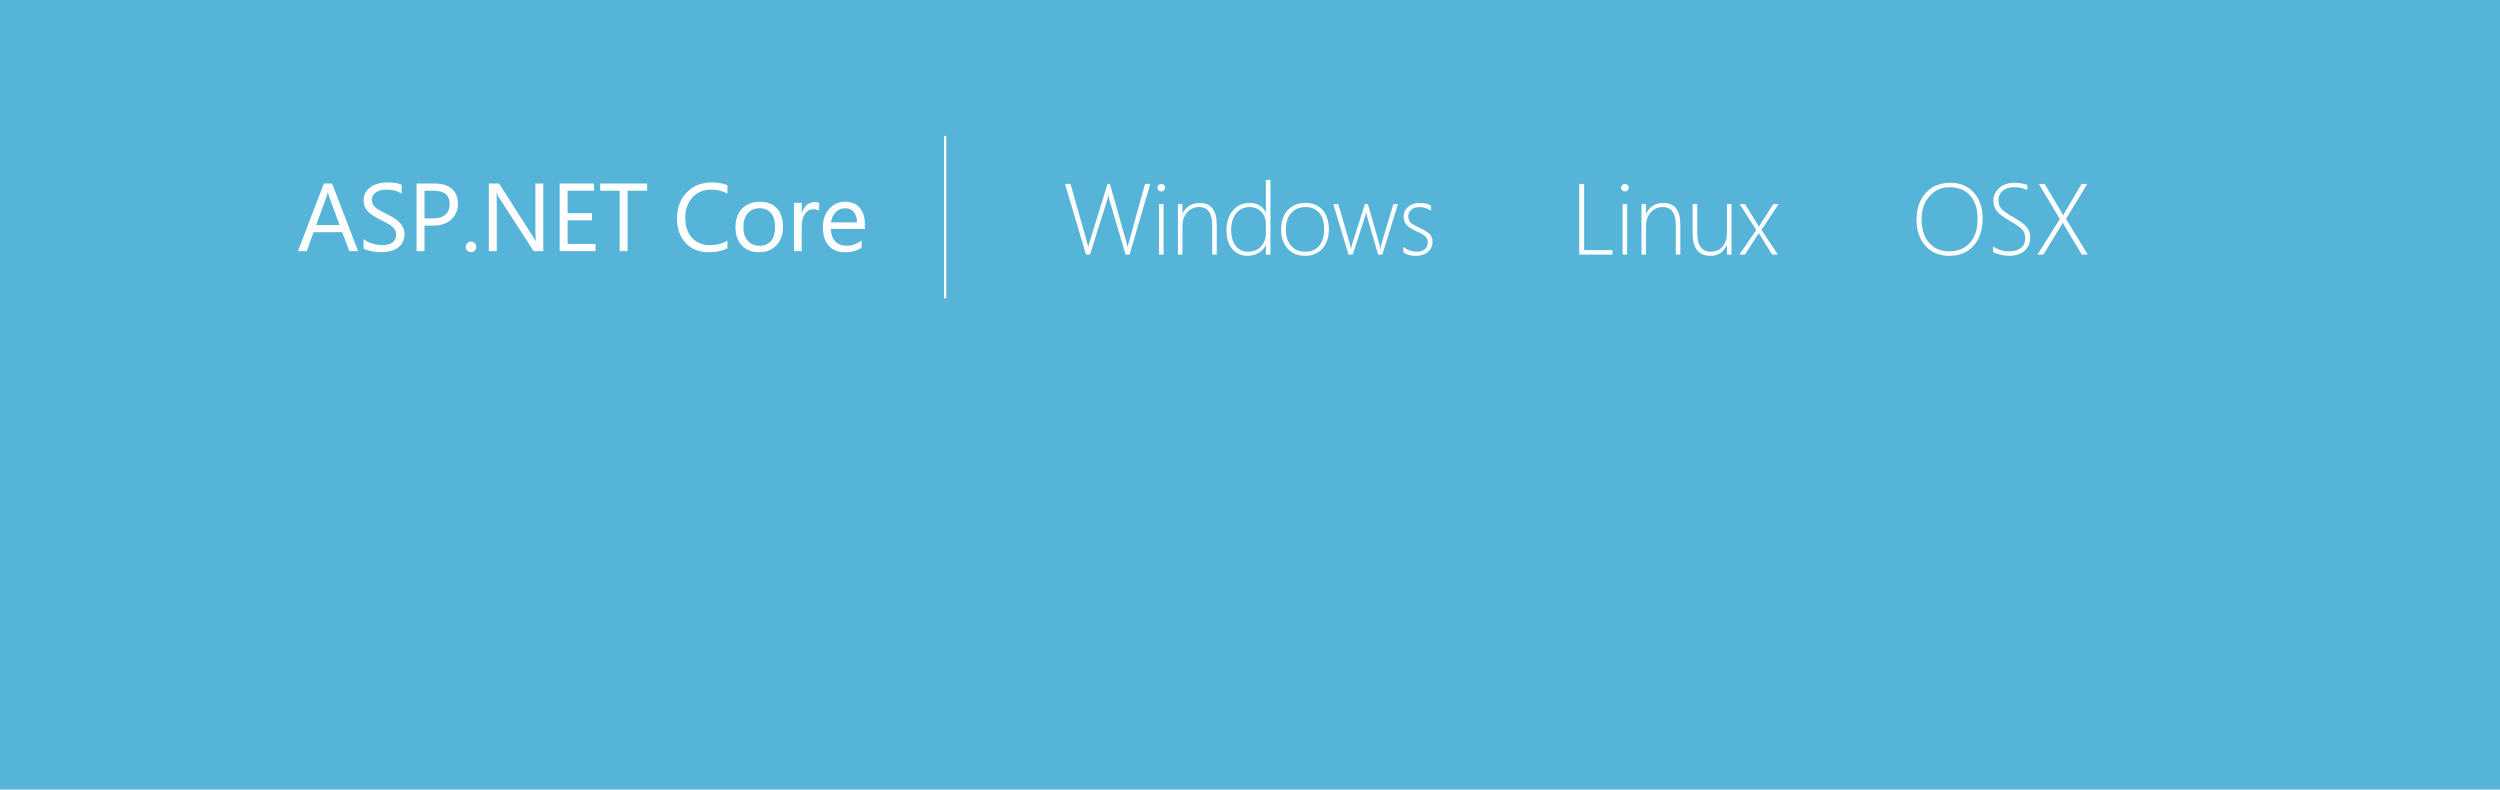
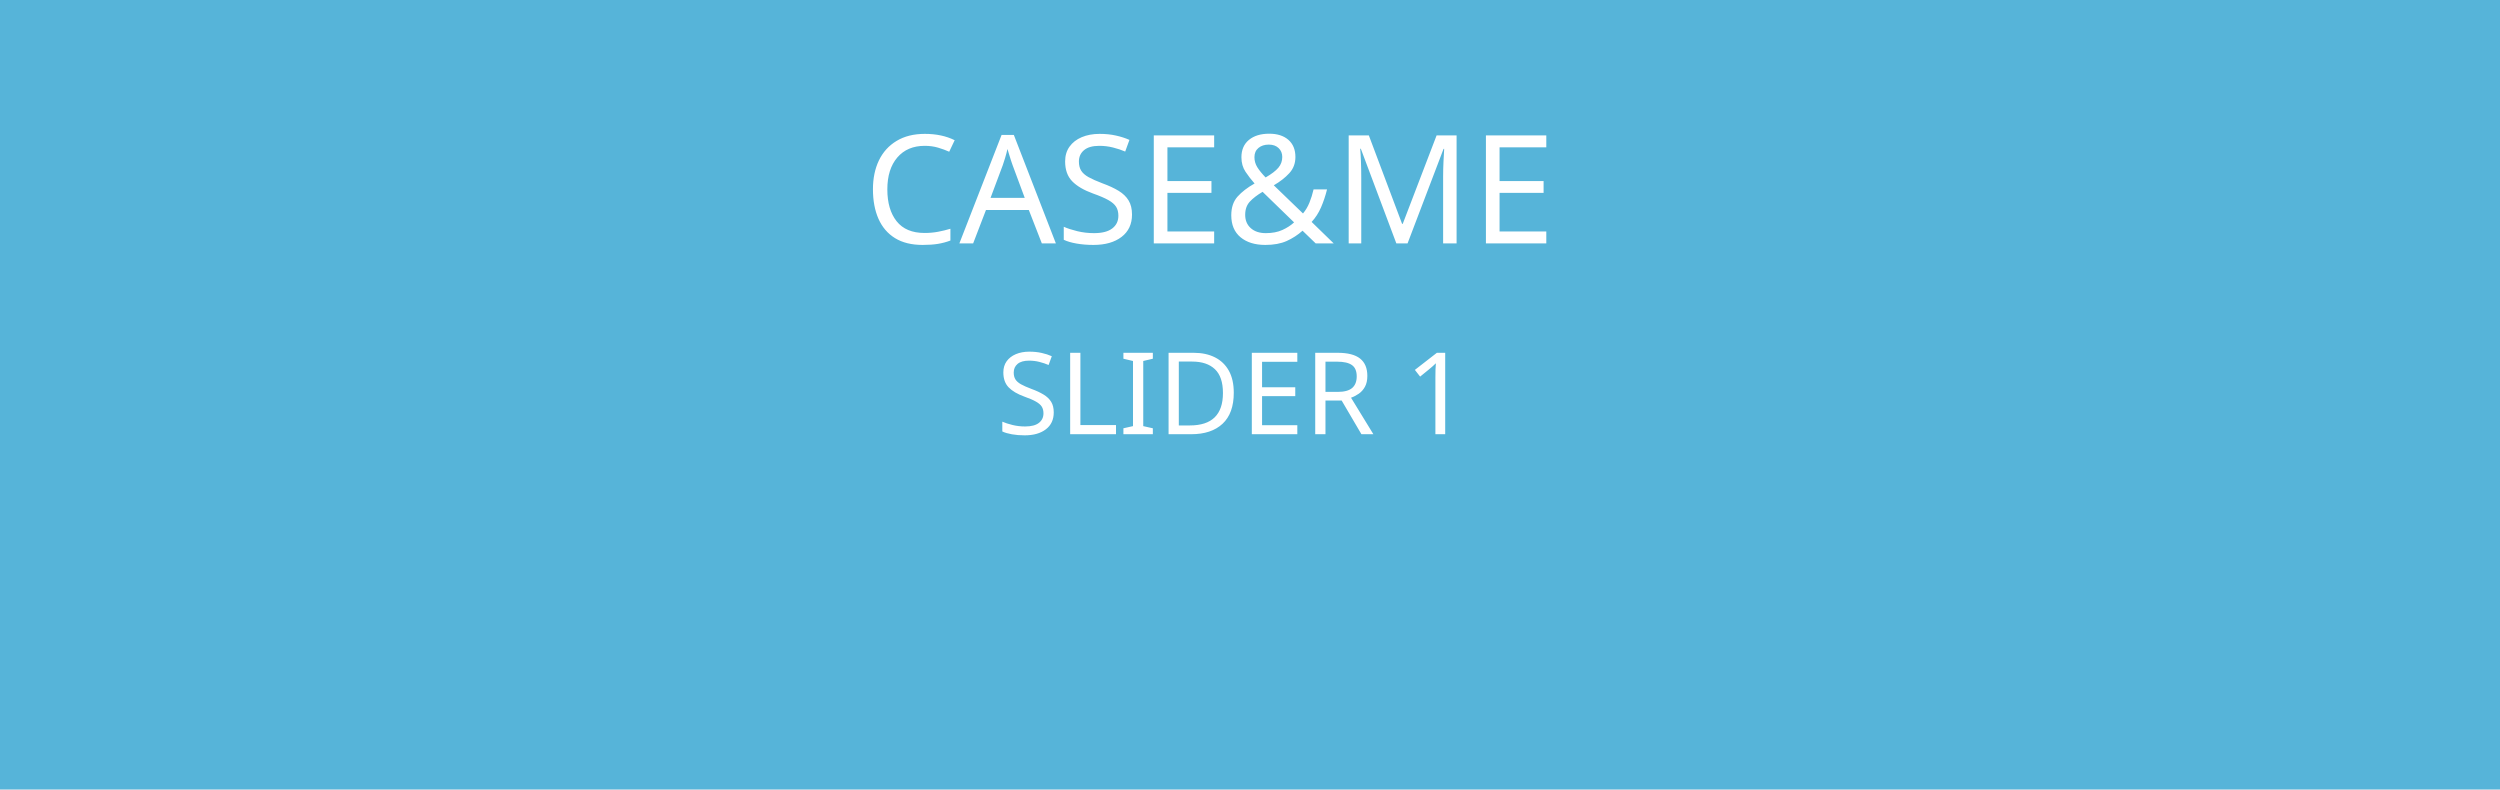
- <svg xmlns="http://www.w3.org/2000/svg" viewBox="0 0 1140 360" enable-background="new 0 0 1140 360">
-   <path fill="#56B4D9" d="M0 0h1140v360h-1140v-360z" />
-   <path fill="#fff" d="M163.29 114.514h-3.996l-3.266-8.637h-13.063l-3.072 8.637h-4.018l11.816-30.809h3.738l11.861 30.809zm-8.443-11.881l-4.834-13.127c-.158-.43-.315-1.117-.473-2.063h-.086c-.144.874-.308 1.562-.494 2.063l-4.791 13.127h10.678zm10.921 10.635v-4.254c.487.43 1.07.816 1.751 1.16.68.344 1.396.634 2.148.87s1.507.419 2.267.548c.759.129 1.461.193 2.105.193 2.22 0 3.878-.412 4.974-1.235s1.644-2.009 1.644-3.556c0-.831-.183-1.554-.548-2.17s-.87-1.178-1.515-1.687-1.407-.995-2.288-1.461-1.83-.956-2.847-1.472c-1.074-.544-2.077-1.096-3.008-1.654-.931-.559-1.74-1.175-2.428-1.848s-1.229-1.436-1.622-2.288c-.394-.853-.591-1.852-.591-2.997 0-1.403.308-2.625.924-3.663.616-1.038 1.425-1.895 2.428-2.567 1.002-.673 2.145-1.175 3.427-1.504 1.282-.329 2.589-.494 3.921-.494 3.036 0 5.249.365 6.639 1.096v4.061c-1.819-1.261-4.154-1.891-7.004-1.891-.788 0-1.576.082-2.363.247-.788.165-1.49.434-2.105.806-.616.372-1.117.853-1.504 1.439s-.58 1.304-.58 2.148c0 .788.146 1.468.44 2.041.293.573.727 1.096 1.3 1.568.573.473 1.271.931 2.095 1.375.823.444 1.772.931 2.847 1.461 1.103.544 2.148 1.117 3.137 1.719s1.854 1.268 2.6 1.998c.745.73 1.335 1.54 1.772 2.428.437.888.655 1.905.655 3.051 0 1.519-.297 2.804-.892 3.856-.595 1.053-1.396 1.908-2.406 2.567s-2.174 1.135-3.491 1.429c-1.318.293-2.707.44-4.168.44-.487 0-1.089-.04-1.805-.118-.716-.079-1.447-.193-2.191-.344-.745-.15-1.45-.337-2.116-.559s-1.202-.467-1.602-.739zm27.808-10.399v11.645h-3.609v-30.809h8.465c3.294 0 5.847.802 7.659 2.406 1.812 1.604 2.718 3.867 2.718 6.789s-1.006 5.313-3.019 7.176c-2.013 1.862-4.73 2.793-8.153 2.793h-4.061zm0-15.898v12.633h3.781c2.492 0 4.394-.569 5.704-1.708s1.966-2.746 1.966-4.823c0-4.067-2.406-6.102-7.219-6.102h-4.232zm21.169 28.015c-.659 0-1.221-.236-1.687-.709-.466-.473-.698-1.038-.698-1.697s.232-1.229.698-1.708c.465-.479 1.027-.72 1.687-.72.673 0 1.246.24 1.719.72s.709 1.049.709 1.708-.236 1.225-.709 1.697-1.047.709-1.719.709zm33.007-.472h-4.426l-15.855-24.557c-.401-.616-.73-1.261-.988-1.934h-.129c.114.659.172 2.069.172 4.232v22.258h-3.609v-30.808h4.684l15.426 24.17c.645 1.003 1.06 1.69 1.246 2.063h.086c-.144-.888-.215-2.399-.215-4.533v-21.7h3.609v30.809zm23.79 0h-16.328v-30.809h15.641v3.266h-12.031v10.248h11.129v3.244h-11.129v10.785h12.719v3.266zm23.533-27.543h-8.895v27.543h-3.609v-27.543h-8.873v-3.266h21.377v3.266zm36.623 26.254c-2.277 1.203-5.113 1.805-8.508 1.805-4.383 0-7.892-1.411-10.527-4.232-2.636-2.821-3.953-6.524-3.953-11.107 0-4.927 1.482-8.909 4.447-11.945s6.725-4.555 11.279-4.555c2.922 0 5.342.423 7.262 1.268v3.846c-2.206-1.231-4.641-1.848-7.305-1.848-3.538 0-6.406 1.182-8.604 3.545-2.199 2.363-3.298 5.521-3.298 9.475 0 3.753 1.027 6.742 3.083 8.97 2.055 2.228 4.751 3.341 8.089 3.341 3.094 0 5.772-.688 8.035-2.063v3.5zm14.38 1.804c-3.251 0-5.848-1.027-7.788-3.083-1.941-2.056-2.911-4.78-2.911-8.175 0-3.695 1.01-6.581 3.029-8.658s4.748-3.115 8.186-3.115c3.28 0 5.84 1.01 7.681 3.029 1.84 2.02 2.761 4.819 2.761 8.4 0 3.509-.992 6.32-2.976 8.433-1.984 2.113-4.645 3.169-7.982 3.169zm.258-20.066c-2.263 0-4.054.77-5.371 2.31-1.318 1.54-1.977 3.663-1.977 6.37 0 2.606.666 4.662 1.998 6.166s3.115 2.256 5.35 2.256c2.277 0 4.028-.737 5.253-2.213s1.837-3.573 1.837-6.295c0-2.75-.612-4.87-1.837-6.359s-2.976-2.235-5.253-2.235zm27.185 1.117c-.616-.473-1.504-.709-2.664-.709-1.504 0-2.761.709-3.771 2.127s-1.515 3.352-1.515 5.801v11.215h-3.523v-22h3.523v4.533h.086c.501-1.547 1.268-2.754 2.299-3.62s2.184-1.3 3.459-1.3c.917 0 1.618.101 2.105.301v3.652zm20.89 8.315h-15.533c.057 2.449.716 4.34 1.977 5.672 1.26 1.332 2.993 1.998 5.199 1.998 2.478 0 4.755-.816 6.832-2.449v3.309c-1.934 1.403-4.49 2.105-7.67 2.105-3.108 0-5.55-.999-7.326-2.997-1.776-1.998-2.664-4.809-2.664-8.433 0-3.423.97-6.213 2.911-8.368 1.94-2.155 4.351-3.233 7.229-3.233s5.106.931 6.682 2.793c1.575 1.862 2.363 4.447 2.363 7.756v1.847zm-3.61-2.987c-.015-2.034-.505-3.616-1.472-4.748s-2.31-1.697-4.028-1.697c-1.662 0-3.072.595-4.232 1.783s-1.876 2.743-2.148 4.662h11.88zm40.699-39.408h-1v74h1v-74zm83.592 54.095h-1.842l-7.165-24.235c-.359-1.243-.562-2.253-.606-3.032h-.09c-.045.659-.277 1.655-.696 2.987l-7.637 24.28h-1.842l-9.568-32.209h2.493l7.345 25.808c.329 1.168.562 2.119.696 2.853h.09c.09-.554.352-1.505.786-2.853l7.951-25.808h1.123l7.3 25.808c.344 1.198.576 2.149.696 2.853h.09c.075-.419.194-.898.359-1.438l7.547-27.223h2.403l-9.433 32.209zm14.445-28.795c-.449 0-.846-.165-1.19-.494-.345-.329-.517-.749-.517-1.258 0-.494.176-.895.528-1.202.352-.307.745-.46 1.179-.46.464 0 .872.15 1.224.449.352.3.528.704.528 1.213 0 .479-.172.891-.517 1.235-.344.345-.756.517-1.235.517zm-1.011 28.795v-23h2.066v23h-2.066zm24.239 0v-13.387c0-5.525-1.992-8.288-5.975-8.288-2.216 0-4.036.813-5.458 2.437-1.423 1.625-2.134 3.635-2.134 6.031v13.207h-2.066v-23h2.066v4.178h.09c1.677-3.159 4.297-4.739 7.861-4.739 2.485 0 4.387.828 5.705 2.482 1.317 1.655 1.977 4.017 1.977 7.086v13.993h-2.066zm24.485 0v-4.178h-.09c-.748 1.453-1.855 2.605-3.324 3.459-1.467.854-3.122 1.28-4.963 1.28-2.83 0-5.14-1.033-6.929-3.1-1.79-2.066-2.684-4.919-2.684-8.558 0-3.713.977-6.719 2.931-9.018 1.954-2.298 4.488-3.448 7.603-3.448 3.445 0 5.9 1.415 7.367 4.245h.09v-14.733h2.066v34.051h-2.067zm0-13.993c0-2.141-.678-3.957-2.031-5.447-1.355-1.49-3.18-2.235-5.47-2.235-2.411 0-4.402.925-5.975 2.774-1.572 1.85-2.358 4.391-2.358 7.625 0 3.175.708 5.626 2.123 7.356s3.238 2.594 5.469 2.594c2.62 0 4.649-.812 6.086-2.437 1.438-1.625 2.156-3.605 2.156-5.941v-4.289zm17.838 14.554c-3.354 0-6.009-1.104-7.962-3.313-1.955-2.208-2.932-5.08-2.932-8.614 0-3.818 1.021-6.806 3.066-8.962 2.043-2.156 4.735-3.234 8.074-3.234 3.279 0 5.87 1.071 7.771 3.212 1.901 2.142 2.853 5.106 2.853 8.895 0 3.579-.97 6.477-2.909 8.692-1.938 2.216-4.592 3.324-7.961 3.324zm.157-22.236c-2.71 0-4.87.914-6.48 2.74-1.609 1.827-2.414 4.365-2.414 7.614 0 3.01.786 5.428 2.358 7.255s3.721 2.74 6.446 2.74c2.771 0 4.904-.898 6.401-2.695s2.246-4.29 2.246-7.479c0-3.279-.745-5.795-2.235-7.547-1.489-1.752-3.596-2.628-6.322-2.628zm35.087 21.675h-1.932l-5.009-17.34c-.135-.479-.255-1.123-.359-1.932h-.112c-.03.345-.18.974-.449 1.887l-5.615 17.385h-1.932l-6.94-23h2.291l5.346 18.351c.135.479.239 1.123.314 1.932h.18c.03-.434.172-1.078.427-1.932l5.84-18.351h1.415l5.211 18.351c.12.435.225 1.078.314 1.932h.18c0-.434.127-1.078.382-1.932l5.458-18.351h2.134l-7.144 23zm9.616-1.011v-2.493c.778.674 1.722 1.206 2.83 1.595 1.108.39 2.066.584 2.875.584 3.608 0 5.413-1.475 5.413-4.425 0-1.018-.396-1.887-1.19-2.605s-2.081-1.46-3.863-2.224c-2.201-.958-3.747-1.95-4.638-2.976-.892-1.025-1.337-2.272-1.337-3.74 0-1.872.715-3.384 2.146-4.537 1.43-1.153 3.192-1.729 5.289-1.729 1.977 0 3.669.404 5.076 1.213v2.336c-1.707-1.108-3.474-1.662-5.301-1.662-1.513 0-2.732.393-3.661 1.179s-1.393 1.808-1.393 3.066c0 1.093.292 1.98.876 2.662.584.682 1.872 1.464 3.863 2.347 2.396 1.078 4.043 2.078 4.941 2.999s1.348 2.145 1.348 3.672c0 1.827-.686 3.335-2.055 4.526-1.371 1.19-3.261 1.786-5.672 1.786-2.215-.002-4.064-.526-5.547-1.574zm80.185 1.011v-32.209h2.224v30.188h12.915v2.021h-15.139zm20.802-28.795c-.449 0-.846-.165-1.19-.494-.345-.329-.517-.749-.517-1.258 0-.494.176-.895.528-1.202.352-.307.744-.46 1.179-.46.464 0 .872.15 1.224.449.353.3.528.704.528 1.213 0 .479-.172.891-.517 1.235-.345.345-.756.517-1.235.517zm-1.011 28.795v-23h2.066v23h-2.066zm24.238 0v-13.387c0-5.525-1.991-8.288-5.975-8.288-2.216 0-4.035.813-5.458 2.437-1.423 1.625-2.134 3.635-2.134 6.031v13.207h-2.066v-23h2.066v4.178h.09c1.677-3.159 4.298-4.739 7.861-4.739 2.485 0 4.388.828 5.705 2.482 1.317 1.655 1.977 4.017 1.977 7.086v13.993h-2.066zm23.34 0v-4.178h-.09c-1.603 3.16-4.073 4.739-7.412 4.739-5.436 0-8.153-3.421-8.153-10.265v-13.296h2.089v12.78c0 3.115.513 5.376 1.539 6.783 1.025 1.408 2.639 2.111 4.84 2.111 2.142 0 3.875-.786 5.199-2.358 1.326-1.572 1.988-3.668 1.988-6.289v-13.027h2.066v23h-2.066zm15.727-11.276l7.502 11.275h-2.628l-6.064-9.703h-.09l-.809 1.28c-.104.18-.232.382-.382.606l-5.076 7.816h-2.516l7.682-11.23-7.547-11.77h2.426l5.121 8.243c.659 1.063 1.056 1.722 1.19 1.977h.09l1.146-1.887 5.346-8.333h2.426l-7.817 11.726zm85.656 11.837c-4.552 0-8.18-1.512-10.883-4.537-2.702-3.024-4.054-6.955-4.054-11.792 0-5.136 1.389-9.25 4.167-12.342 2.777-3.092 6.569-4.638 11.376-4.638 4.343 0 7.857 1.486 10.546 4.458 2.688 2.973 4.031 6.87 4.031 11.691 0 5.331-1.378 9.523-4.133 12.578s-6.438 4.582-11.05 4.582zm.224-31.288c-3.743 0-6.824 1.355-9.242 4.065-2.419 2.71-3.628 6.259-3.628 10.646 0 4.433 1.146 7.962 3.437 10.59s5.346 3.942 9.164 3.942c3.983 0 7.135-1.299 9.456-3.897 2.321-2.598 3.481-6.218 3.481-10.86 0-4.552-1.135-8.104-3.402-10.658-2.27-2.551-5.357-3.828-9.266-3.828zm19.702 29.581v-2.538c2.306 1.468 4.642 2.201 7.008 2.201 2.516 0 4.425-.52 5.728-1.561s1.954-2.497 1.954-4.369c0-1.647-.438-2.961-1.313-3.942-.877-.98-2.774-2.317-5.694-4.009-3.265-1.901-5.331-3.493-6.199-4.773s-1.303-2.759-1.303-4.436c0-2.276.884-4.208 2.65-5.795 1.767-1.587 4.125-2.381 7.075-2.381 1.917 0 3.833.322 5.75.966v2.336c-1.887-.854-3.9-1.28-6.042-1.28-2.187 0-3.919.554-5.2 1.662-1.279 1.108-1.92 2.516-1.92 4.223 0 1.647.438 2.958 1.314 3.931.875.974 2.766 2.299 5.671 3.976 3.01 1.707 5.013 3.223 6.009 4.548.995 1.325 1.493 2.849 1.493 4.571 0 2.471-.857 4.485-2.571 6.042-1.715 1.558-4.137 2.336-7.267 2.336-1.108 0-2.385-.172-3.829-.517-1.446-.345-2.551-.742-3.314-1.191zm40.5 1.146l-7.412-12.286c-.464-.764-.861-1.512-1.19-2.246h-.112c-.404.824-.831 1.572-1.28 2.246l-7.547 12.286h-2.673l10.175-16.239-9.568-15.97h2.673l7.21 12.106c.374.629.764 1.348 1.168 2.156h.09l1.19-2.156 7.165-12.106h2.583l-9.658 15.925 9.883 16.284h-2.697z" />
+ <svg xmlns="http://www.w3.org/2000/svg" width="1140" height="360">
+   <g>
+     <rect fill="none" id="canvas_background" height="402" width="582" y="-1" x="-1" />
+   </g>
+   <g>
+     <path id="svg_1" d="m0,0l1140,0l0,360l-1140,0l0,-360z" fill="#56B4D9" />
+     <text stroke="null" xml:space="preserve" text-anchor="start" font-family="Euphoria, sans-serif" font-size="69" id="svg_3" y="111" x="393.859" stroke-opacity="null" stroke-width="0" fill="#ffffff">CASE&amp;ME</text>
+     <text xml:space="preserve" text-anchor="start" font-family="Euphoria, sans-serif" font-size="52" id="svg_4" y="198" x="454.398" stroke-opacity="null" stroke-width="0" stroke="null" fill="#ffffff">SLIDER 1</text>
+   </g>
</svg>
